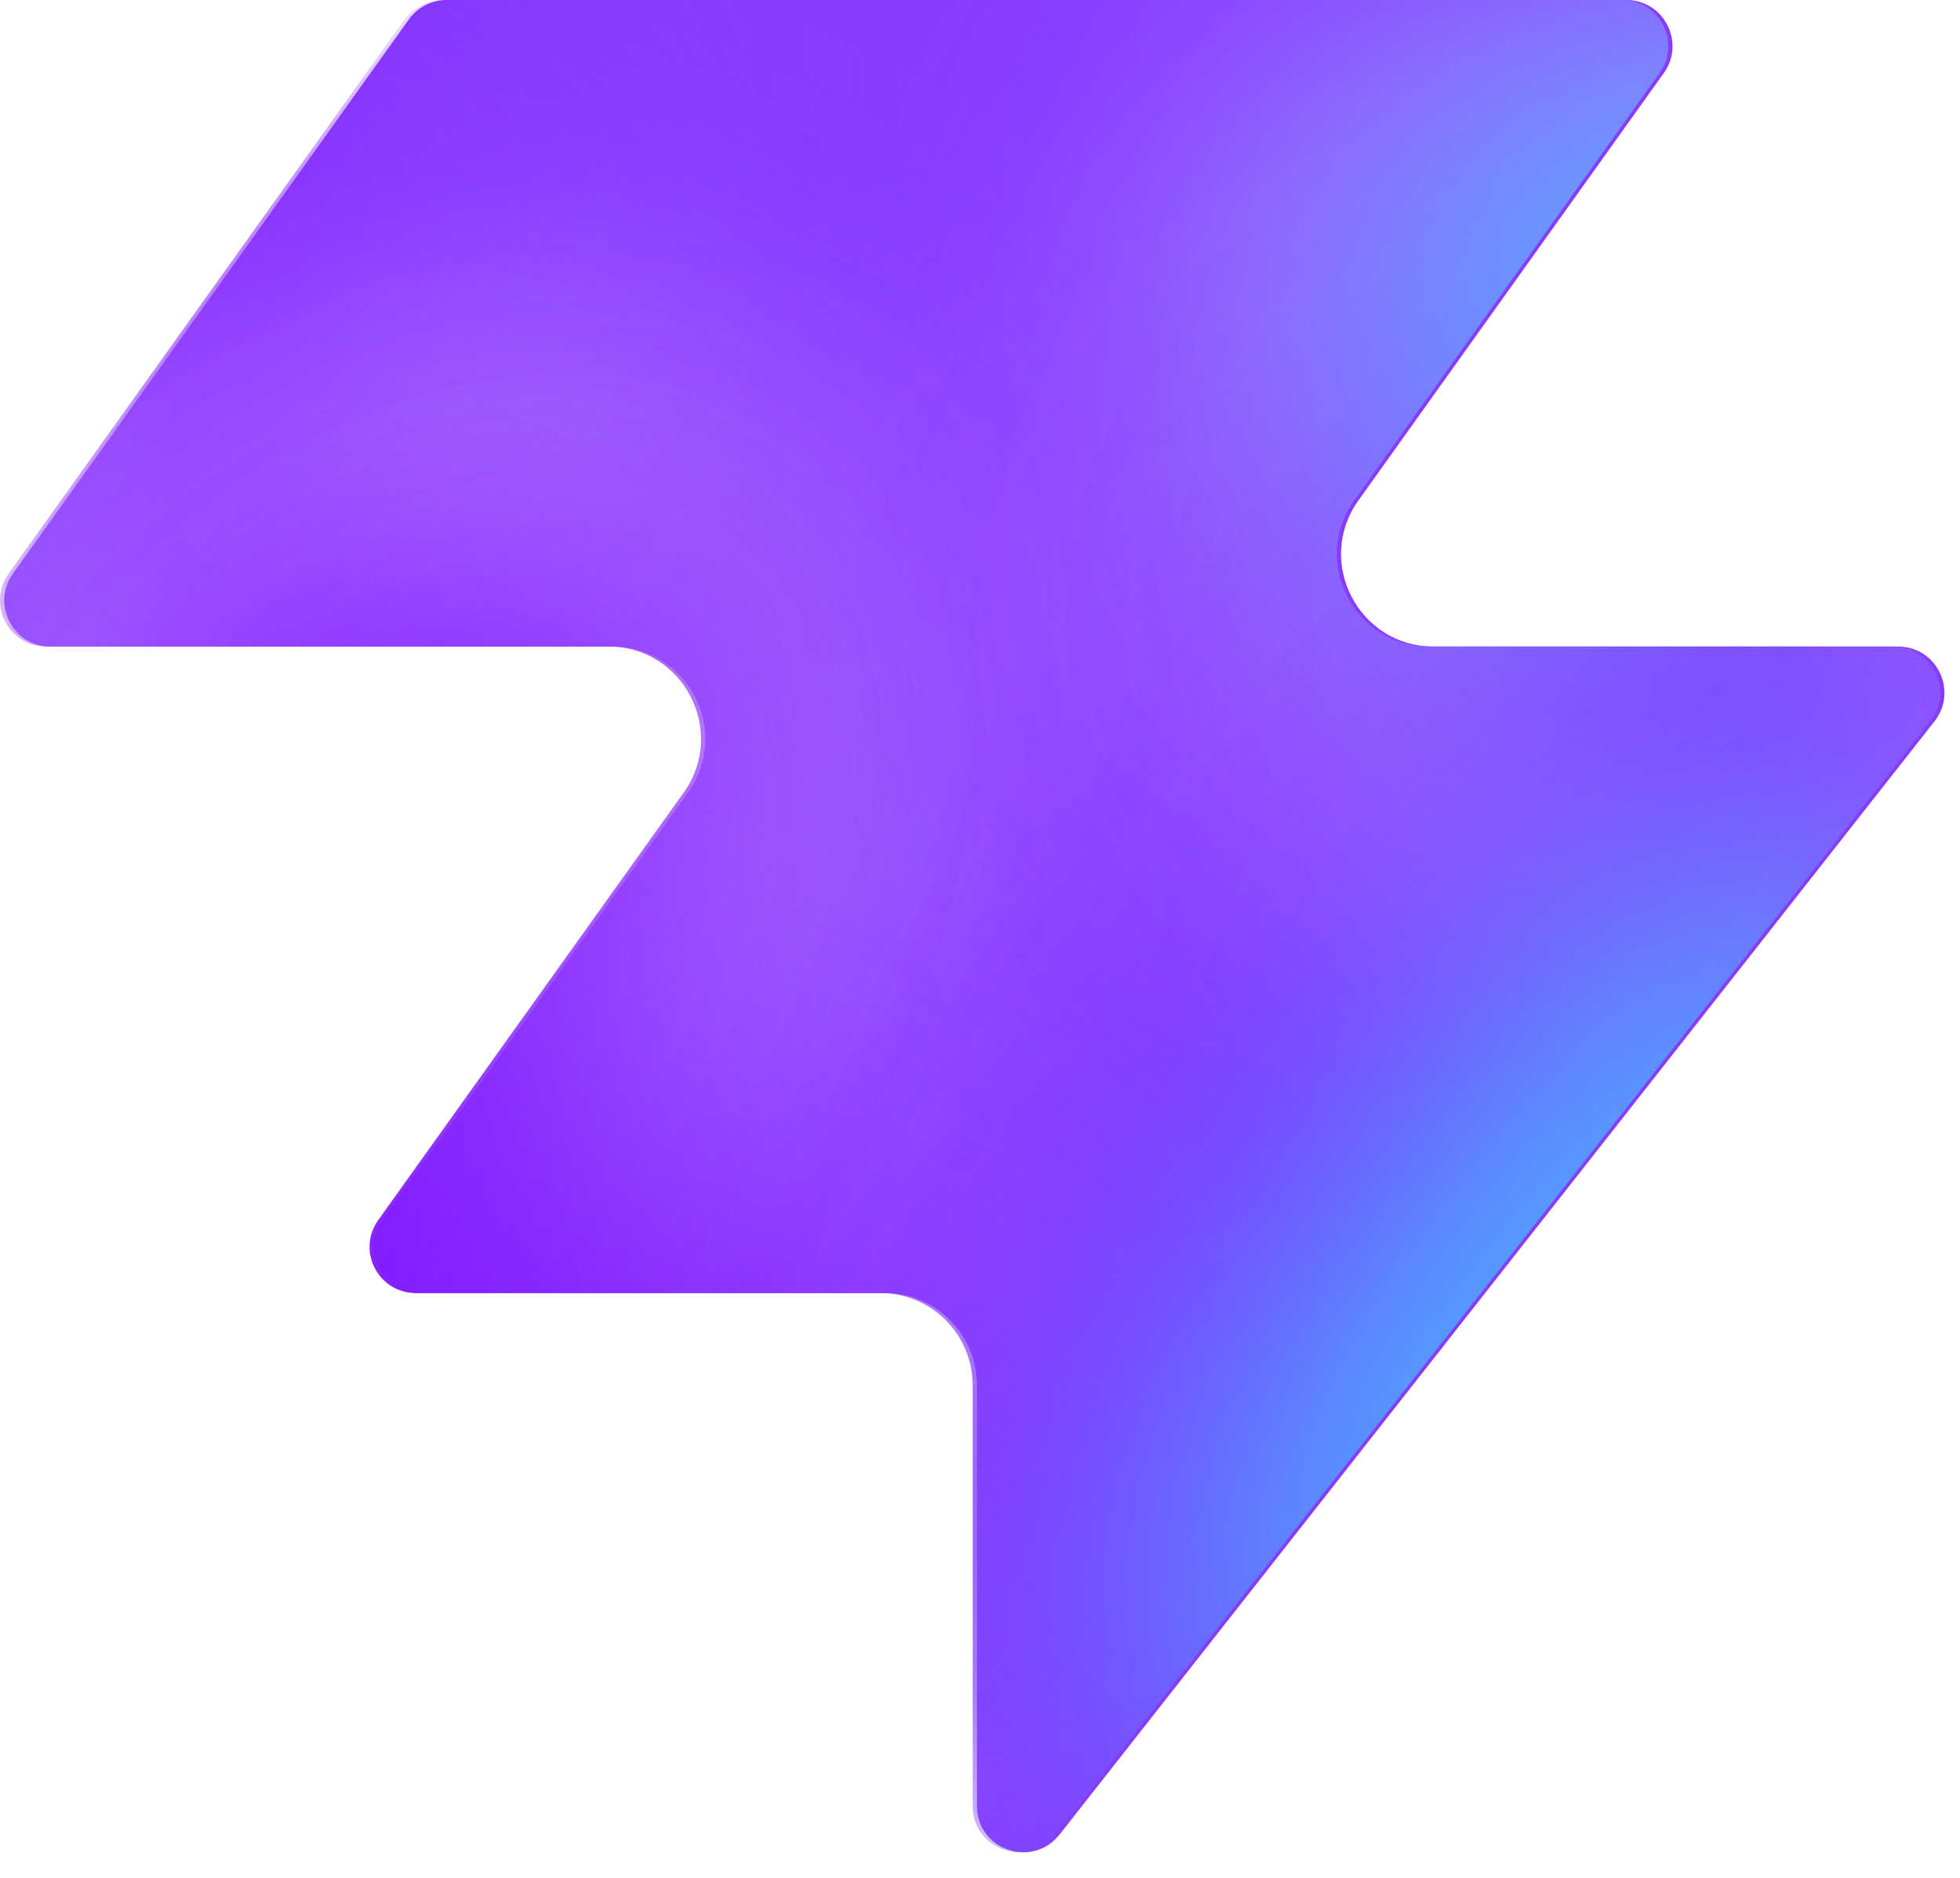
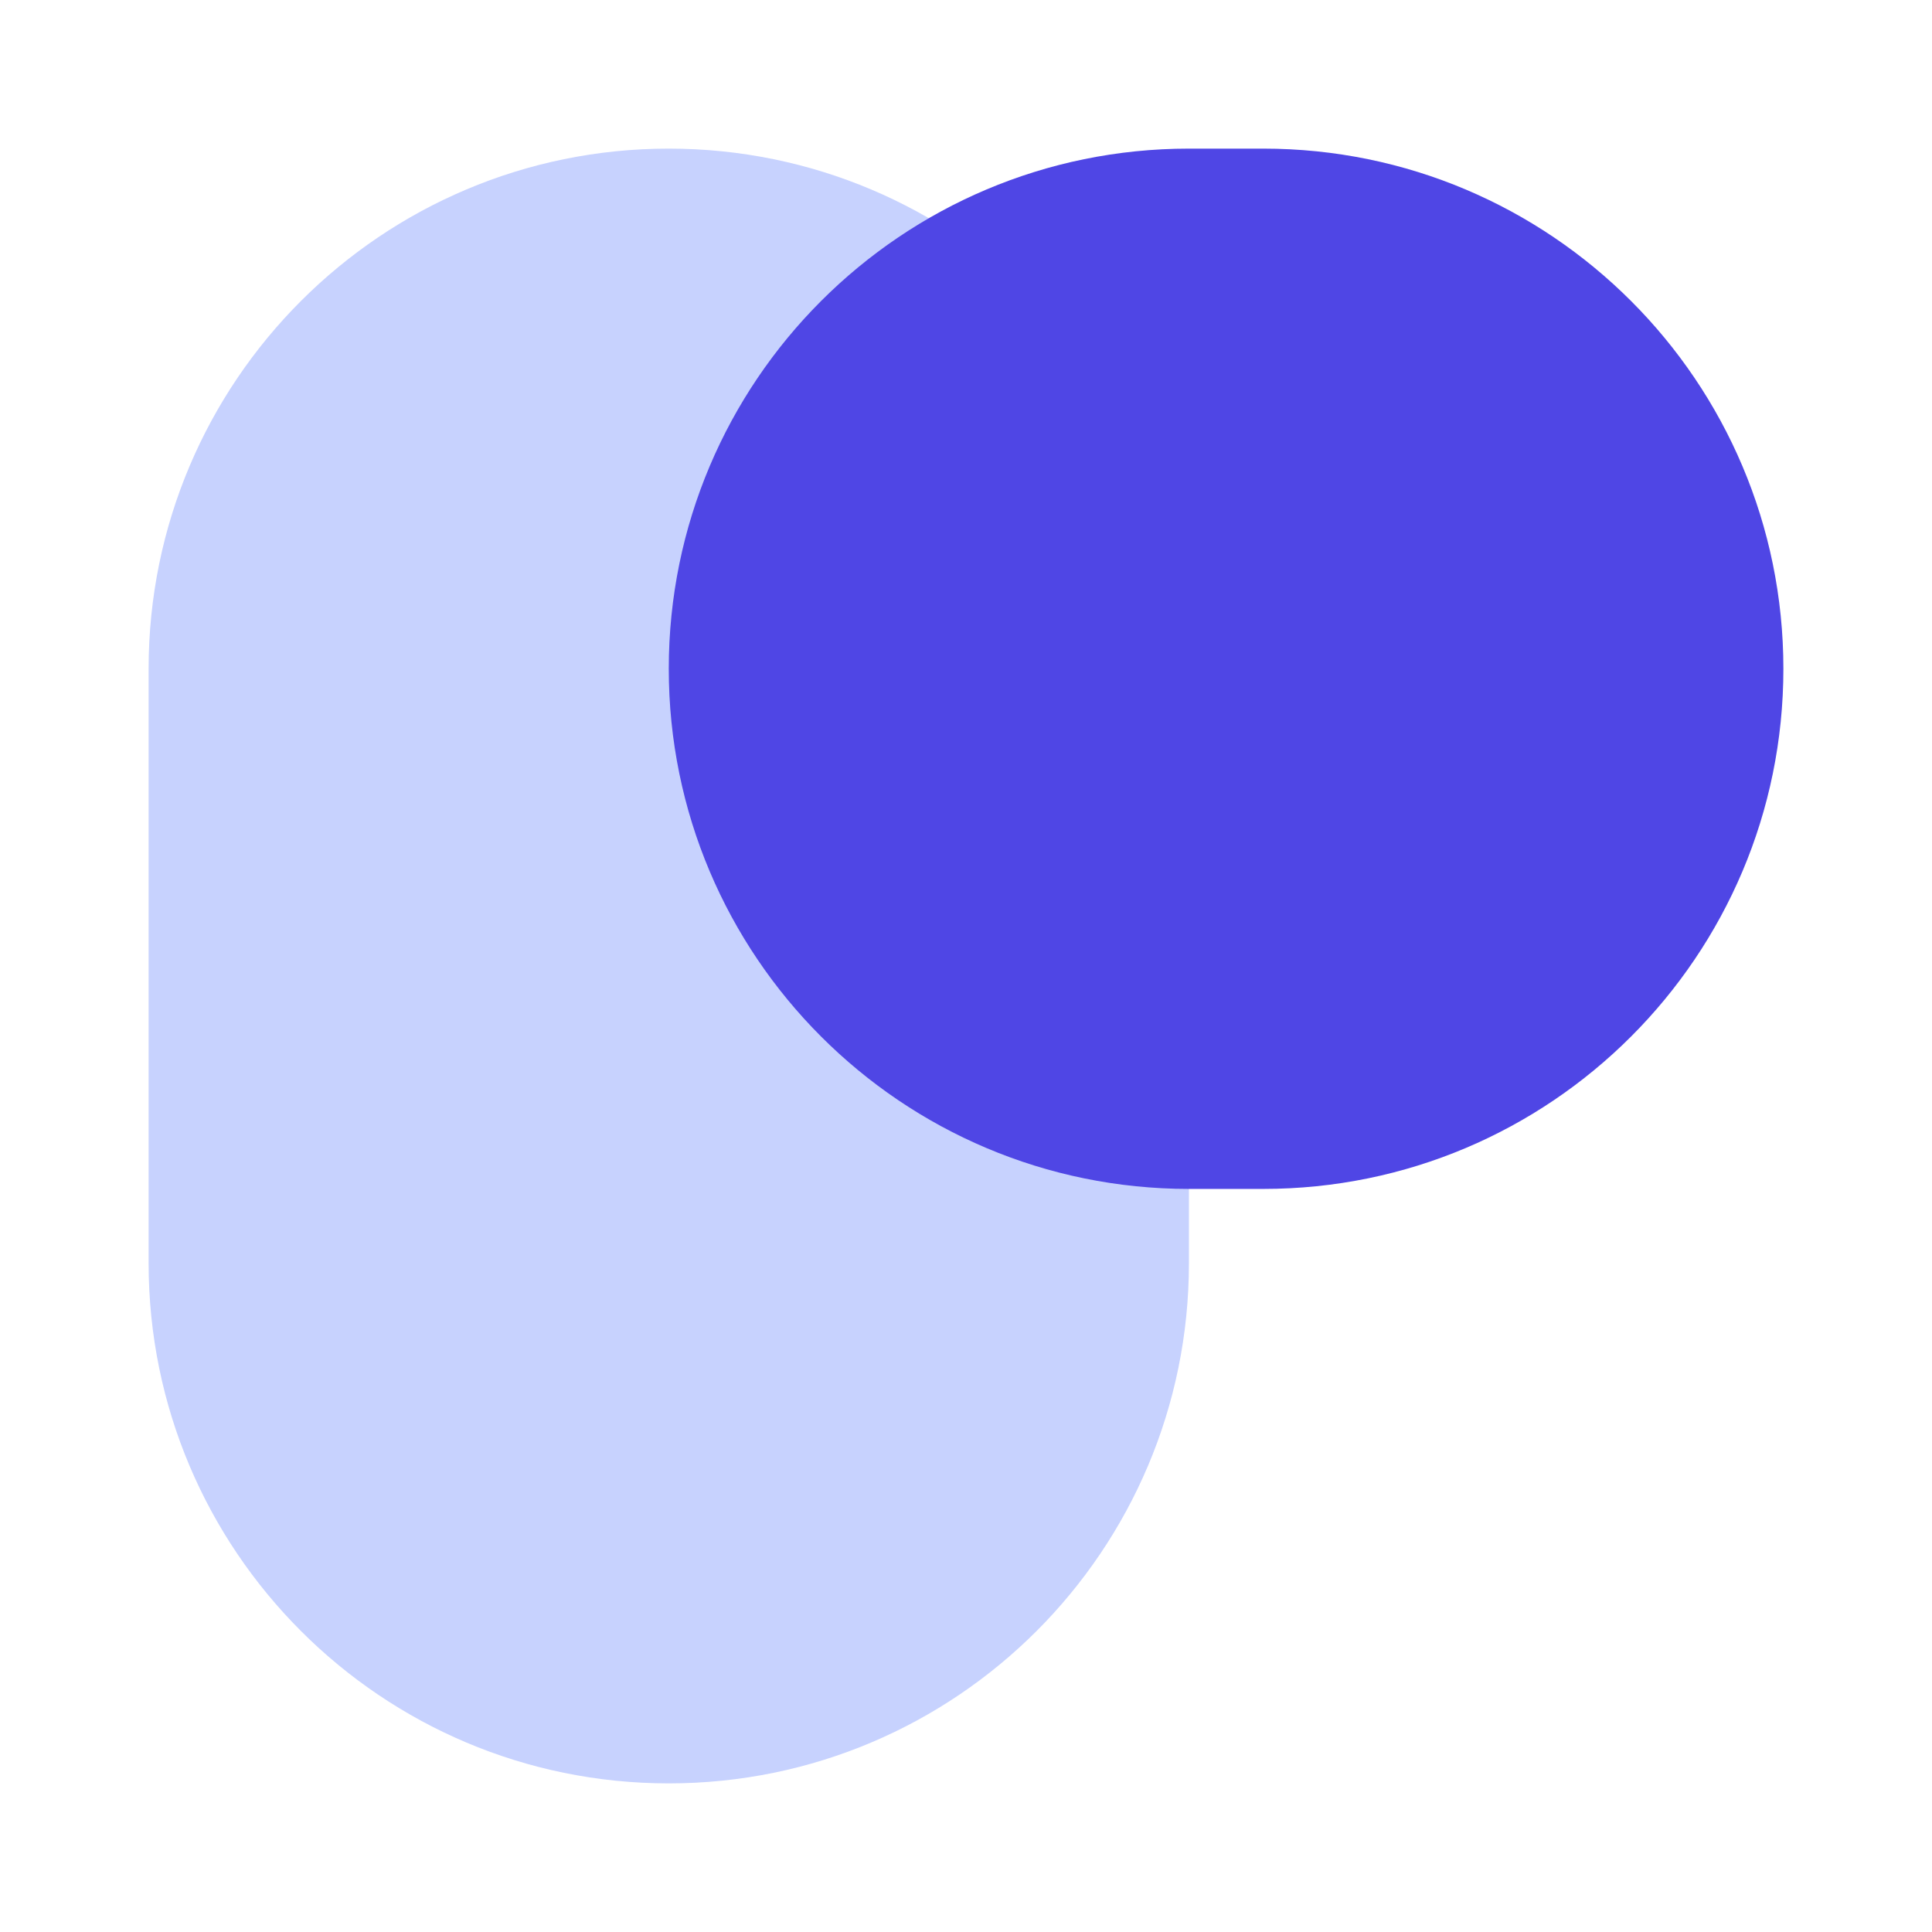
- <svg xmlns="http://www.w3.org/2000/svg" width="48" height="46" fill="none" viewBox="0 0 48 46">
-   <path fill="#863bff" d="M25.946 44.938c-.664.845-2.021.375-2.021-.698V33.937a2.26 2.26 0 0 0-2.262-2.262H10.287c-.92 0-1.456-1.04-.92-1.788l7.48-10.471c1.07-1.497 0-3.578-1.842-3.578H1.237c-.92 0-1.456-1.04-.92-1.788L10.013.474c.214-.297.556-.474.92-.474h28.894c.92 0 1.456 1.04.92 1.788l-7.48 10.471c-1.07 1.498 0 3.579 1.842 3.579h11.377c.943 0 1.473 1.088.89 1.83L25.947 44.94z" style="fill:#863bff;fill:color(display-p3 .525 .23 1);fill-opacity:1" />
-   <mask id="a" width="48" height="46" x="0" y="0" maskUnits="userSpaceOnUse" style="mask-type:alpha">
-     <path fill="#000" d="M25.842 44.938c-.664.844-2.021.375-2.021-.698V33.937a2.26 2.26 0 0 0-2.262-2.262H10.183c-.92 0-1.456-1.04-.92-1.788l7.48-10.471c1.07-1.498 0-3.579-1.842-3.579H1.133c-.92 0-1.456-1.04-.92-1.787L9.91.473c.214-.297.556-.474.92-.474h28.894c.92 0 1.456 1.04.92 1.788l-7.48 10.471c-1.07 1.498 0 3.578 1.842 3.578h11.377c.943 0 1.473 1.088.89 1.832L25.843 44.94z" style="fill:#000;fill-opacity:1" />
-   </mask>
-   <g mask="url(#a)">
-     <g filter="url(#b)">
-       <ellipse cx="5.508" cy="14.704" fill="#ede6ff" rx="5.508" ry="14.704" style="fill:#ede6ff;fill:color(display-p3 .927 .903 1);fill-opacity:1" transform="matrix(.00324 1 1 -.00324 -4.47 31.516)" />
-     </g>
-     <g filter="url(#c)">
-       <ellipse cx="10.399" cy="29.851" fill="#ede6ff" rx="10.399" ry="29.851" style="fill:#ede6ff;fill:color(display-p3 .927 .903 1);fill-opacity:1" transform="matrix(.00324 1 1 -.00324 -39.328 7.883)" />
-     </g>
-     <g filter="url(#d)">
-       <ellipse cx="5.508" cy="30.487" fill="#7e14ff" rx="5.508" ry="30.487" style="fill:#7e14ff;fill:color(display-p3 .492 .077 1);fill-opacity:1" transform="rotate(89.814 -25.913 -14.639)scale(1 -1)" />
-     </g>
-     <g filter="url(#e)">
-       <ellipse cx="5.508" cy="30.599" fill="#7e14ff" rx="5.508" ry="30.599" style="fill:#7e14ff;fill:color(display-p3 .492 .077 1);fill-opacity:1" transform="rotate(89.814 -32.644 -3.334)scale(1 -1)" />
-     </g>
-     <g filter="url(#f)">
-       <ellipse cx="5.508" cy="30.599" fill="#7e14ff" rx="5.508" ry="30.599" style="fill:#7e14ff;fill:color(display-p3 .492 .077 1);fill-opacity:1" transform="matrix(.00324 1 1 -.00324 -34.34 30.47)" />
-     </g>
-     <g filter="url(#g)">
-       <ellipse cx="14.072" cy="22.078" fill="#ede6ff" rx="14.072" ry="22.078" style="fill:#ede6ff;fill:color(display-p3 .927 .903 1);fill-opacity:1" transform="rotate(93.35 24.506 48.493)scale(-1 1)" />
-     </g>
-     <g filter="url(#h)">
-       <ellipse cx="3.47" cy="21.501" fill="#7e14ff" rx="3.47" ry="21.501" style="fill:#7e14ff;fill:color(display-p3 .492 .077 1);fill-opacity:1" transform="rotate(89.009 28.708 47.59)scale(-1 1)" />
-     </g>
-     <g filter="url(#i)">
-       <ellipse cx="3.47" cy="21.501" fill="#7e14ff" rx="3.47" ry="21.501" style="fill:#7e14ff;fill:color(display-p3 .492 .077 1);fill-opacity:1" transform="rotate(89.009 28.708 47.59)scale(-1 1)" />
-     </g>
-     <g filter="url(#j)">
-       <ellipse cx=".387" cy="8.972" fill="#7e14ff" rx="4.407" ry="29.108" style="fill:#7e14ff;fill:color(display-p3 .492 .077 1);fill-opacity:1" transform="rotate(39.51 .387 8.972)" />
-     </g>
-     <g filter="url(#k)">
-       <ellipse cx="47.523" cy="-6.092" fill="#7e14ff" rx="4.407" ry="29.108" style="fill:#7e14ff;fill:color(display-p3 .492 .077 1);fill-opacity:1" transform="rotate(37.892 47.523 -6.092)" />
-     </g>
-     <g filter="url(#l)">
-       <ellipse cx="41.412" cy="6.333" fill="#47bfff" rx="5.971" ry="9.665" style="fill:#47bfff;fill:color(display-p3 .28 .748 1);fill-opacity:1" transform="rotate(37.892 41.412 6.333)" />
-     </g>
-     <g filter="url(#m)">
-       <ellipse cx="-1.879" cy="38.332" fill="#7e14ff" rx="4.407" ry="29.108" style="fill:#7e14ff;fill:color(display-p3 .492 .077 1);fill-opacity:1" transform="rotate(37.892 -1.88 38.332)" />
-     </g>
-     <g filter="url(#n)">
-       <ellipse cx="-1.879" cy="38.332" fill="#7e14ff" rx="4.407" ry="29.108" style="fill:#7e14ff;fill:color(display-p3 .492 .077 1);fill-opacity:1" transform="rotate(37.892 -1.88 38.332)" />
-     </g>
-     <g filter="url(#o)">
-       <ellipse cx="35.651" cy="29.907" fill="#7e14ff" rx="4.407" ry="29.108" style="fill:#7e14ff;fill:color(display-p3 .492 .077 1);fill-opacity:1" transform="rotate(37.892 35.651 29.907)" />
-     </g>
-     <g filter="url(#p)">
-       <ellipse cx="38.418" cy="32.4" fill="#47bfff" rx="5.971" ry="15.297" style="fill:#47bfff;fill:color(display-p3 .28 .748 1);fill-opacity:1" transform="rotate(37.892 38.418 32.4)" />
-     </g>
-   </g>
-   <defs>
-     <filter id="b" width="60.045" height="41.654" x="-19.77" y="16.149" color-interpolation-filters="sRGB" filterUnits="userSpaceOnUse">
-       <feFlood flood-opacity="0" result="BackgroundImageFix" />
-       <feBlend in="SourceGraphic" in2="BackgroundImageFix" result="shape" />
-       <feGaussianBlur result="effect1_foregroundBlur_2002_17158" stdDeviation="7.659" />
-     </filter>
-     <filter id="c" width="90.34" height="51.437" x="-54.613" y="-7.533" color-interpolation-filters="sRGB" filterUnits="userSpaceOnUse">
-       <feFlood flood-opacity="0" result="BackgroundImageFix" />
-       <feBlend in="SourceGraphic" in2="BackgroundImageFix" result="shape" />
-       <feGaussianBlur result="effect1_foregroundBlur_2002_17158" stdDeviation="7.659" />
-     </filter>
-     <filter id="d" width="79.355" height="29.4" x="-49.64" y="2.03" color-interpolation-filters="sRGB" filterUnits="userSpaceOnUse">
-       <feFlood flood-opacity="0" result="BackgroundImageFix" />
-       <feBlend in="SourceGraphic" in2="BackgroundImageFix" result="shape" />
-       <feGaussianBlur result="effect1_foregroundBlur_2002_17158" stdDeviation="4.596" />
-     </filter>
-     <filter id="e" width="79.579" height="29.4" x="-45.045" y="20.029" color-interpolation-filters="sRGB" filterUnits="userSpaceOnUse">
-       <feFlood flood-opacity="0" result="BackgroundImageFix" />
-       <feBlend in="SourceGraphic" in2="BackgroundImageFix" result="shape" />
-       <feGaussianBlur result="effect1_foregroundBlur_2002_17158" stdDeviation="4.596" />
-     </filter>
-     <filter id="f" width="79.579" height="29.4" x="-43.513" y="21.178" color-interpolation-filters="sRGB" filterUnits="userSpaceOnUse">
-       <feFlood flood-opacity="0" result="BackgroundImageFix" />
-       <feBlend in="SourceGraphic" in2="BackgroundImageFix" result="shape" />
-       <feGaussianBlur result="effect1_foregroundBlur_2002_17158" stdDeviation="4.596" />
-     </filter>
-     <filter id="g" width="74.749" height="58.852" x="15.756" y="-17.901" color-interpolation-filters="sRGB" filterUnits="userSpaceOnUse">
-       <feFlood flood-opacity="0" result="BackgroundImageFix" />
-       <feBlend in="SourceGraphic" in2="BackgroundImageFix" result="shape" />
-       <feGaussianBlur result="effect1_foregroundBlur_2002_17158" stdDeviation="7.659" />
-     </filter>
-     <filter id="h" width="61.377" height="25.362" x="23.548" y="2.284" color-interpolation-filters="sRGB" filterUnits="userSpaceOnUse">
-       <feFlood flood-opacity="0" result="BackgroundImageFix" />
-       <feBlend in="SourceGraphic" in2="BackgroundImageFix" result="shape" />
-       <feGaussianBlur result="effect1_foregroundBlur_2002_17158" stdDeviation="4.596" />
-     </filter>
-     <filter id="i" width="61.377" height="25.362" x="23.548" y="2.284" color-interpolation-filters="sRGB" filterUnits="userSpaceOnUse">
-       <feFlood flood-opacity="0" result="BackgroundImageFix" />
-       <feBlend in="SourceGraphic" in2="BackgroundImageFix" result="shape" />
-       <feGaussianBlur result="effect1_foregroundBlur_2002_17158" stdDeviation="4.596" />
-     </filter>
-     <filter id="j" width="56.045" height="63.649" x="-27.636" y="-22.853" color-interpolation-filters="sRGB" filterUnits="userSpaceOnUse">
-       <feFlood flood-opacity="0" result="BackgroundImageFix" />
-       <feBlend in="SourceGraphic" in2="BackgroundImageFix" result="shape" />
-       <feGaussianBlur result="effect1_foregroundBlur_2002_17158" stdDeviation="4.596" />
-     </filter>
-     <filter id="k" width="54.814" height="64.646" x="20.116" y="-38.415" color-interpolation-filters="sRGB" filterUnits="userSpaceOnUse">
-       <feFlood flood-opacity="0" result="BackgroundImageFix" />
-       <feBlend in="SourceGraphic" in2="BackgroundImageFix" result="shape" />
-       <feGaussianBlur result="effect1_foregroundBlur_2002_17158" stdDeviation="4.596" />
-     </filter>
-     <filter id="l" width="33.541" height="35.313" x="24.641" y="-11.323" color-interpolation-filters="sRGB" filterUnits="userSpaceOnUse">
-       <feFlood flood-opacity="0" result="BackgroundImageFix" />
-       <feBlend in="SourceGraphic" in2="BackgroundImageFix" result="shape" />
-       <feGaussianBlur result="effect1_foregroundBlur_2002_17158" stdDeviation="4.596" />
-     </filter>
-     <filter id="m" width="54.814" height="64.646" x="-29.286" y="6.009" color-interpolation-filters="sRGB" filterUnits="userSpaceOnUse">
-       <feFlood flood-opacity="0" result="BackgroundImageFix" />
-       <feBlend in="SourceGraphic" in2="BackgroundImageFix" result="shape" />
-       <feGaussianBlur result="effect1_foregroundBlur_2002_17158" stdDeviation="4.596" />
-     </filter>
-     <filter id="n" width="54.814" height="64.646" x="-29.286" y="6.009" color-interpolation-filters="sRGB" filterUnits="userSpaceOnUse">
-       <feFlood flood-opacity="0" result="BackgroundImageFix" />
-       <feBlend in="SourceGraphic" in2="BackgroundImageFix" result="shape" />
-       <feGaussianBlur result="effect1_foregroundBlur_2002_17158" stdDeviation="4.596" />
-     </filter>
-     <filter id="o" width="54.814" height="64.646" x="8.244" y="-2.416" color-interpolation-filters="sRGB" filterUnits="userSpaceOnUse">
-       <feFlood flood-opacity="0" result="BackgroundImageFix" />
-       <feBlend in="SourceGraphic" in2="BackgroundImageFix" result="shape" />
-       <feGaussianBlur result="effect1_foregroundBlur_2002_17158" stdDeviation="4.596" />
-     </filter>
-     <filter id="p" width="39.409" height="43.623" x="18.713" y="10.588" color-interpolation-filters="sRGB" filterUnits="userSpaceOnUse">
-       <feFlood flood-opacity="0" result="BackgroundImageFix" />
-       <feBlend in="SourceGraphic" in2="BackgroundImageFix" result="shape" />
-       <feGaussianBlur result="effect1_foregroundBlur_2002_17158" stdDeviation="4.596" />
-     </filter>
-   </defs>
+ <svg xmlns="http://www.w3.org/2000/svg" viewBox="0 0 26 26">
+   <rect x="2" y="2" width="14" height="22" rx="7" fill="#c7d2fe" />
+   <rect x="9" y="2" width="15" height="14" rx="7" fill="#4f46e5" />
</svg>
